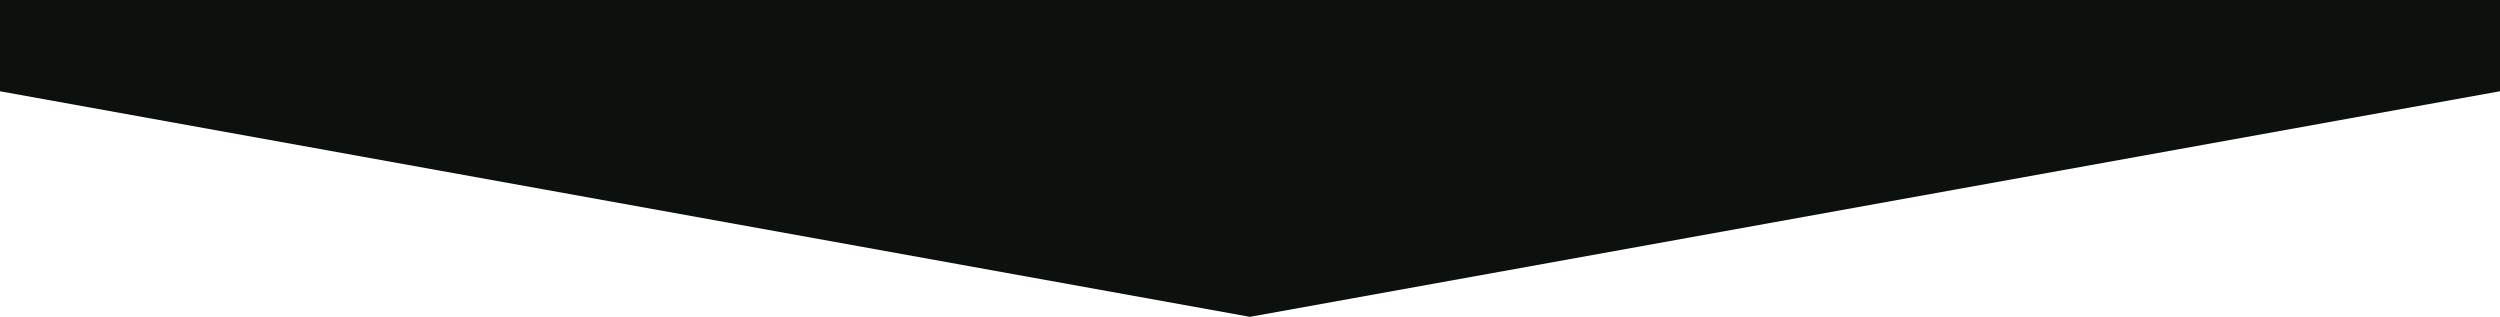
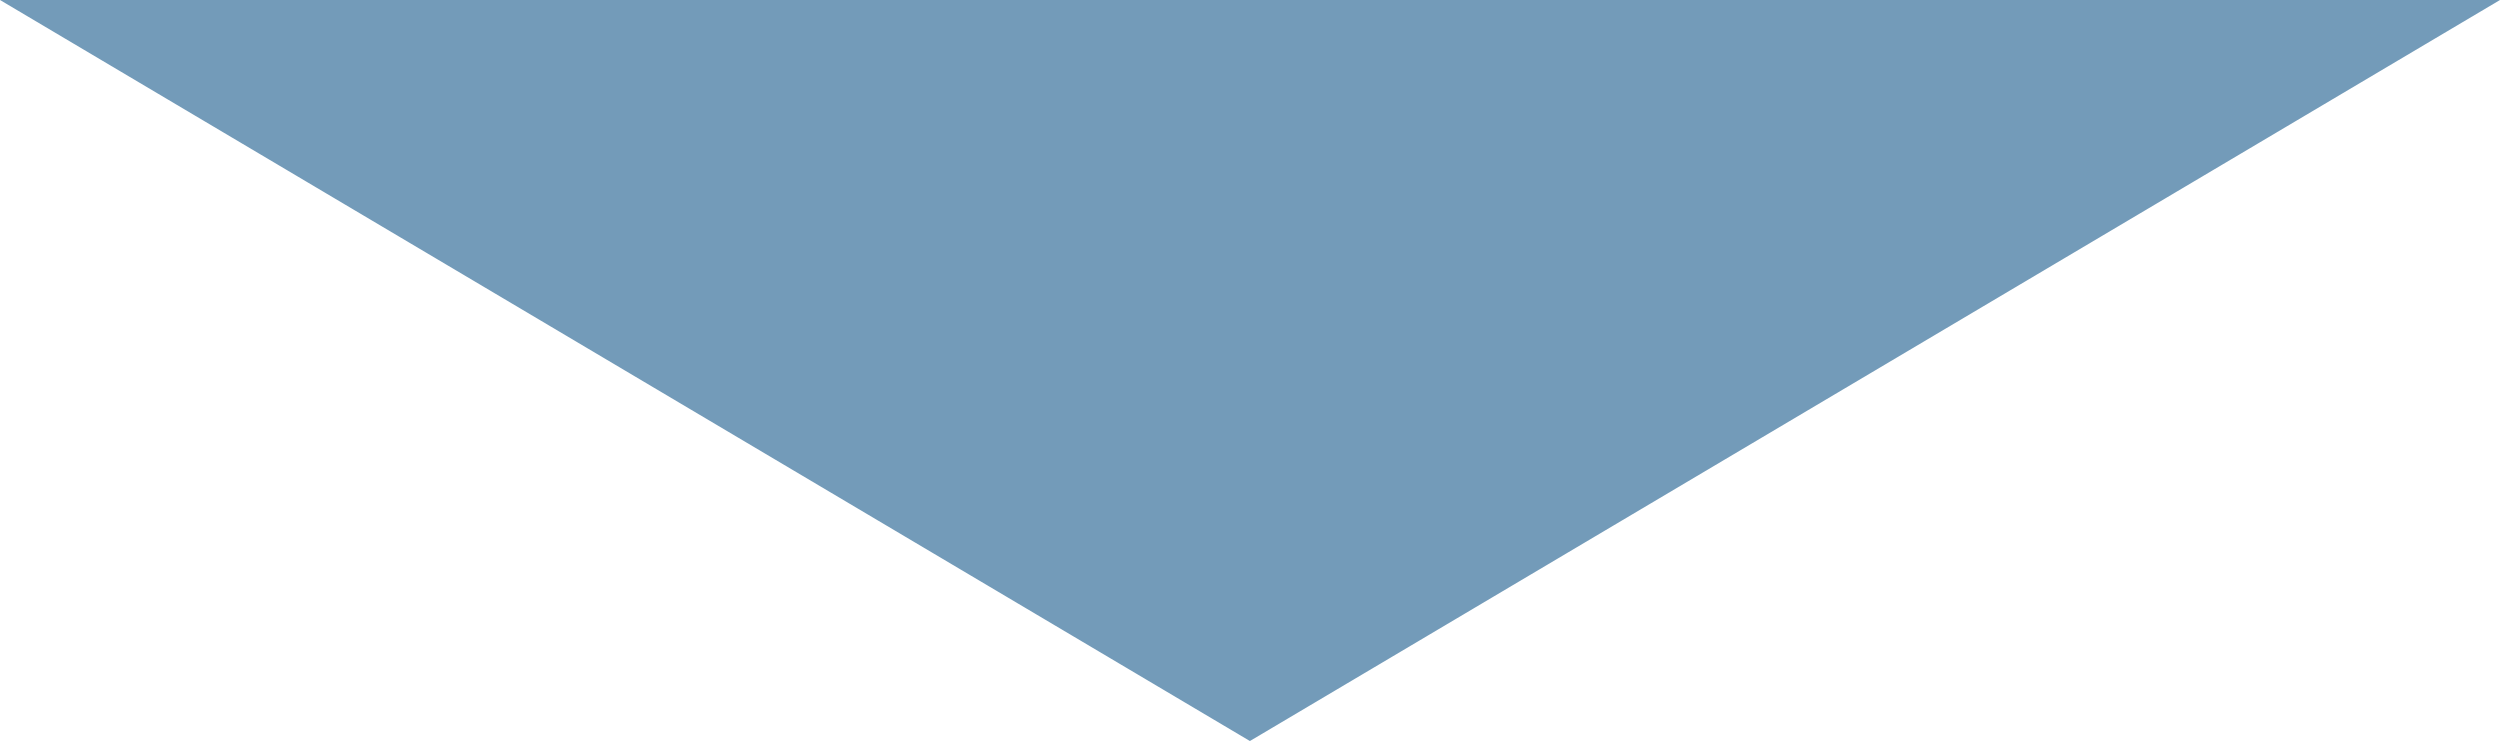
- <svg xmlns="http://www.w3.org/2000/svg" version="1.1" id="Layer_1" x="0px" y="0px" width="288px" height="36.5px" viewBox="0 0 288 36.5" enable-background="new 0 0 288 36.5" xml:space="preserve">
-   <polygon fill="#0D110D" points="-0.083,0 -0.083,10.5 143.989,36.5 288.063,10.5 288.063,0 " />
+ <svg xmlns="http://www.w3.org/2000/svg" version="1.1" id="Layer_1" x="0px" y="0px" width="63.257px" height="18.75px" viewBox="112.362 31.875 63.257 18.75" enable-background="new 112.362 31.875 63.257 18.75" xml:space="preserve">
+   <polygon fill="#739BB9" points="112.362,31.875 143.988,50.625 175.619,31.875 " />
</svg>
